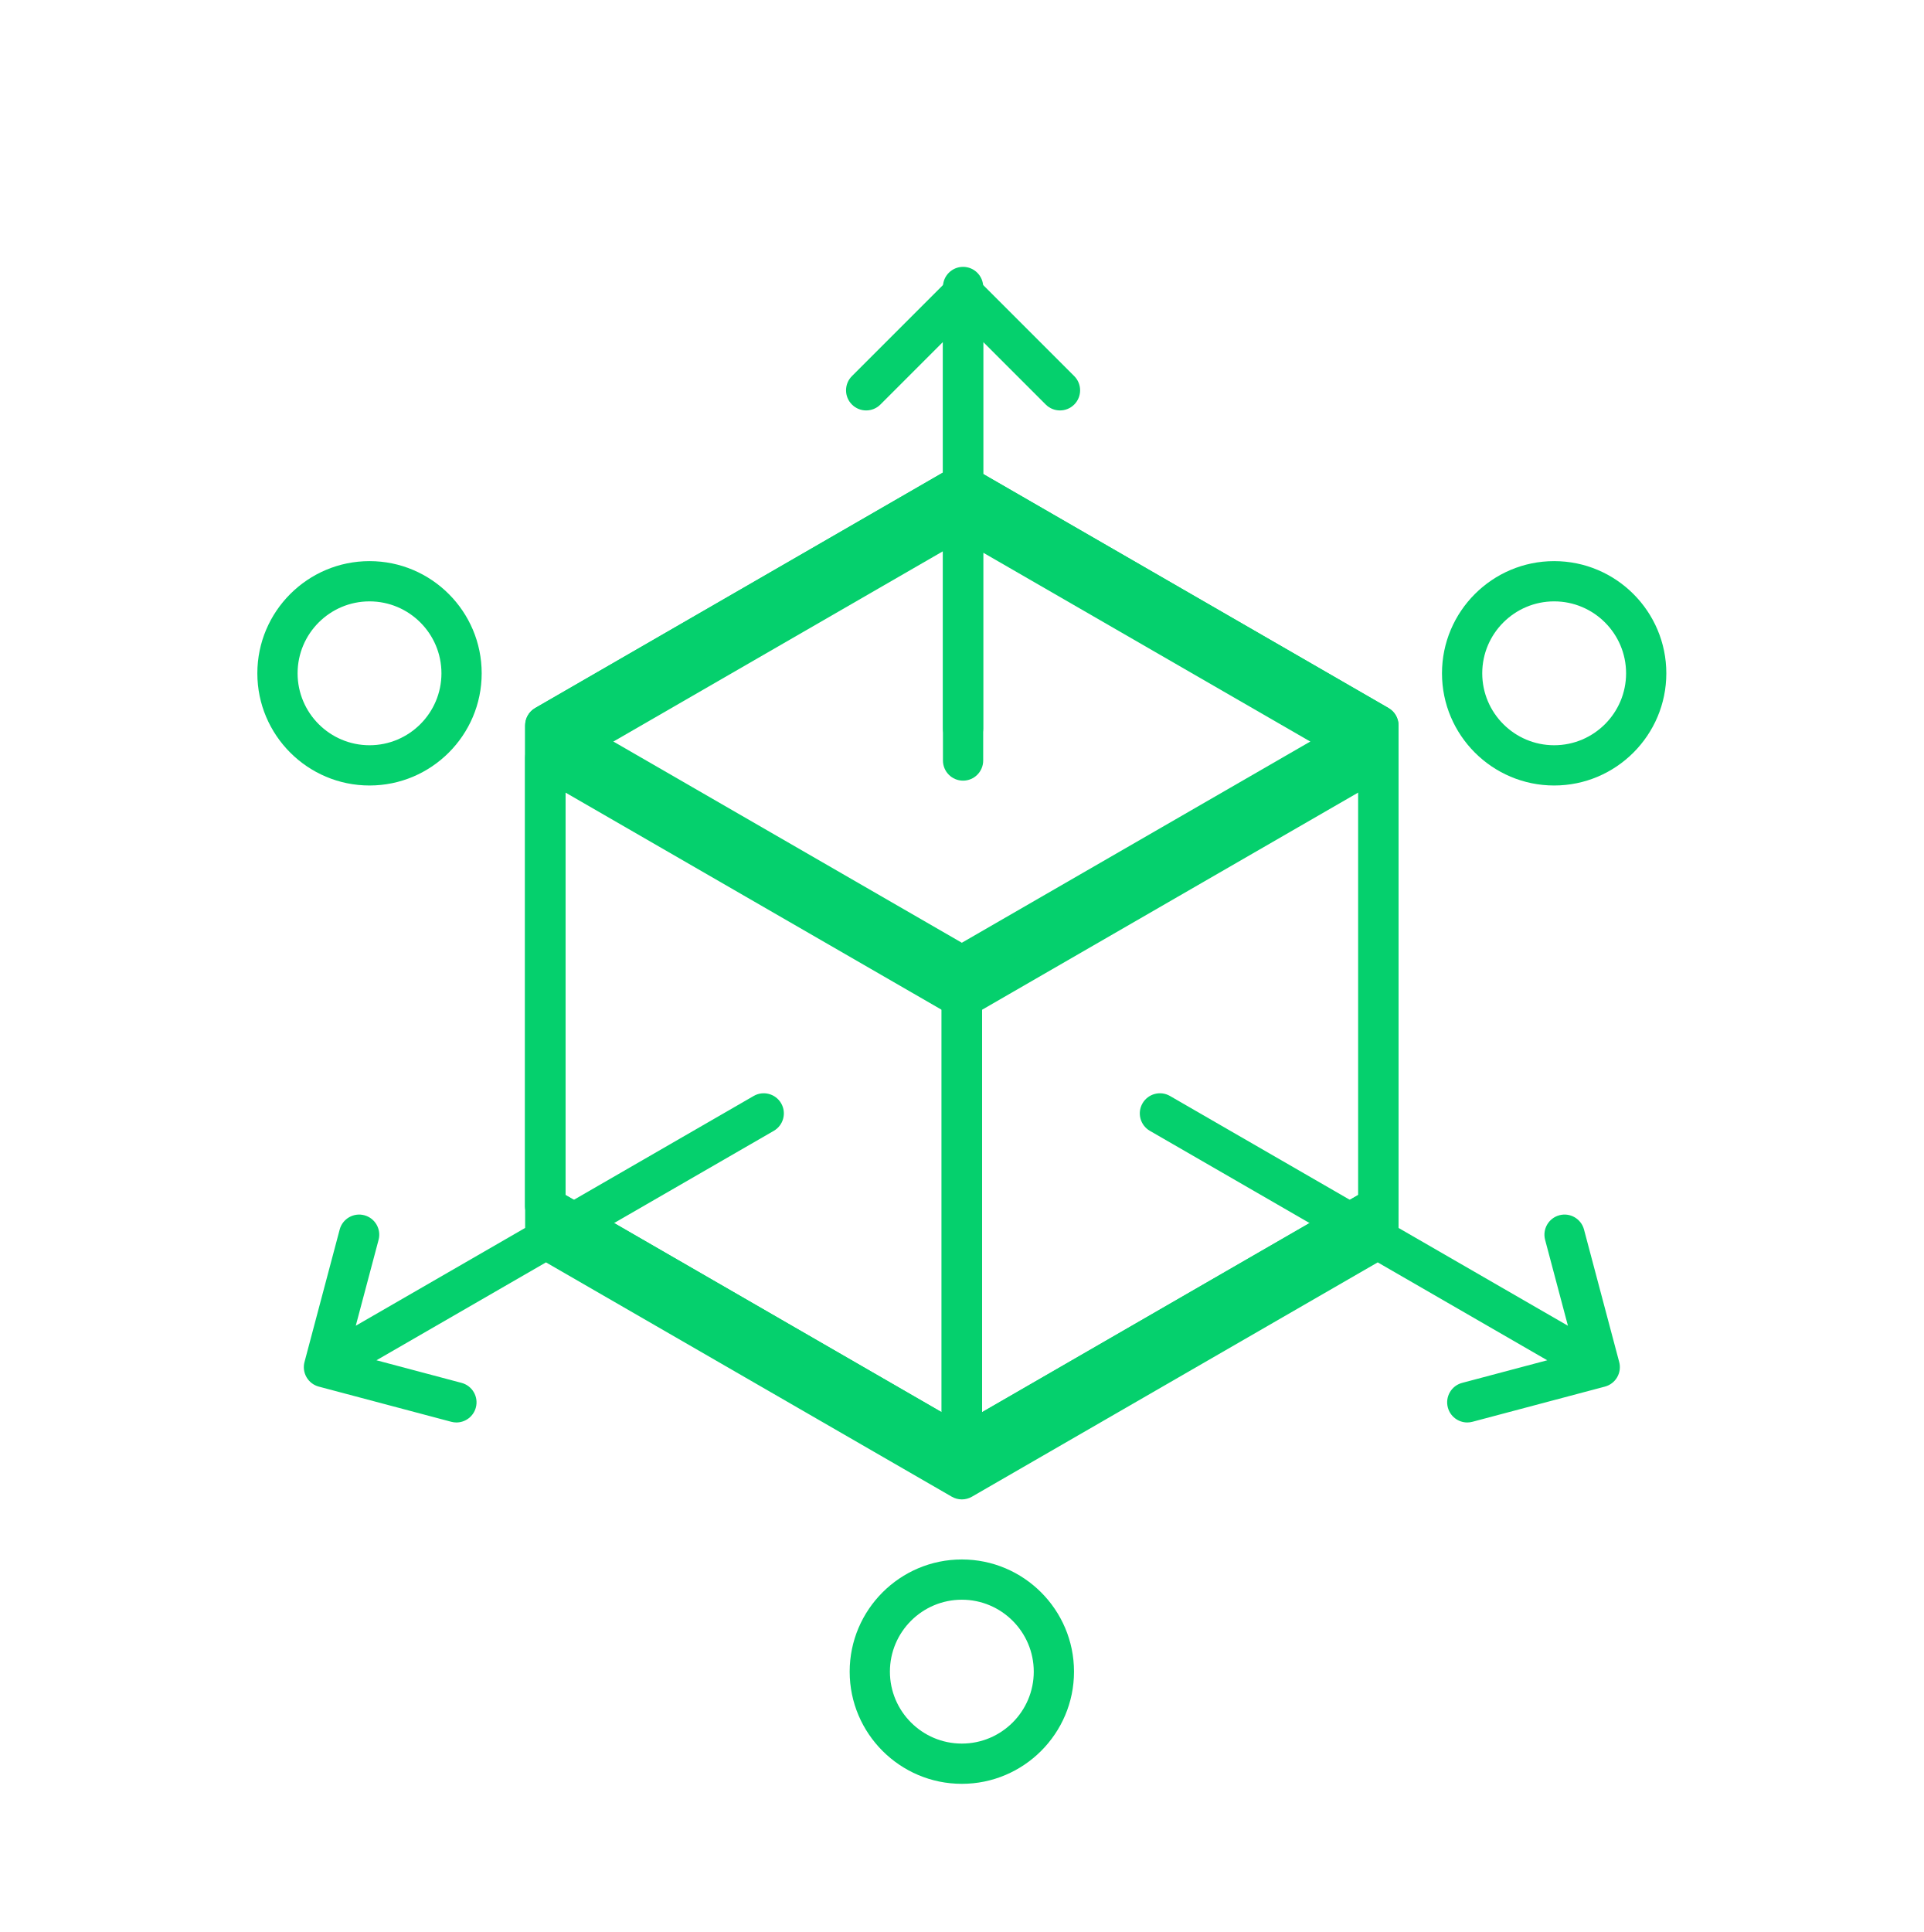
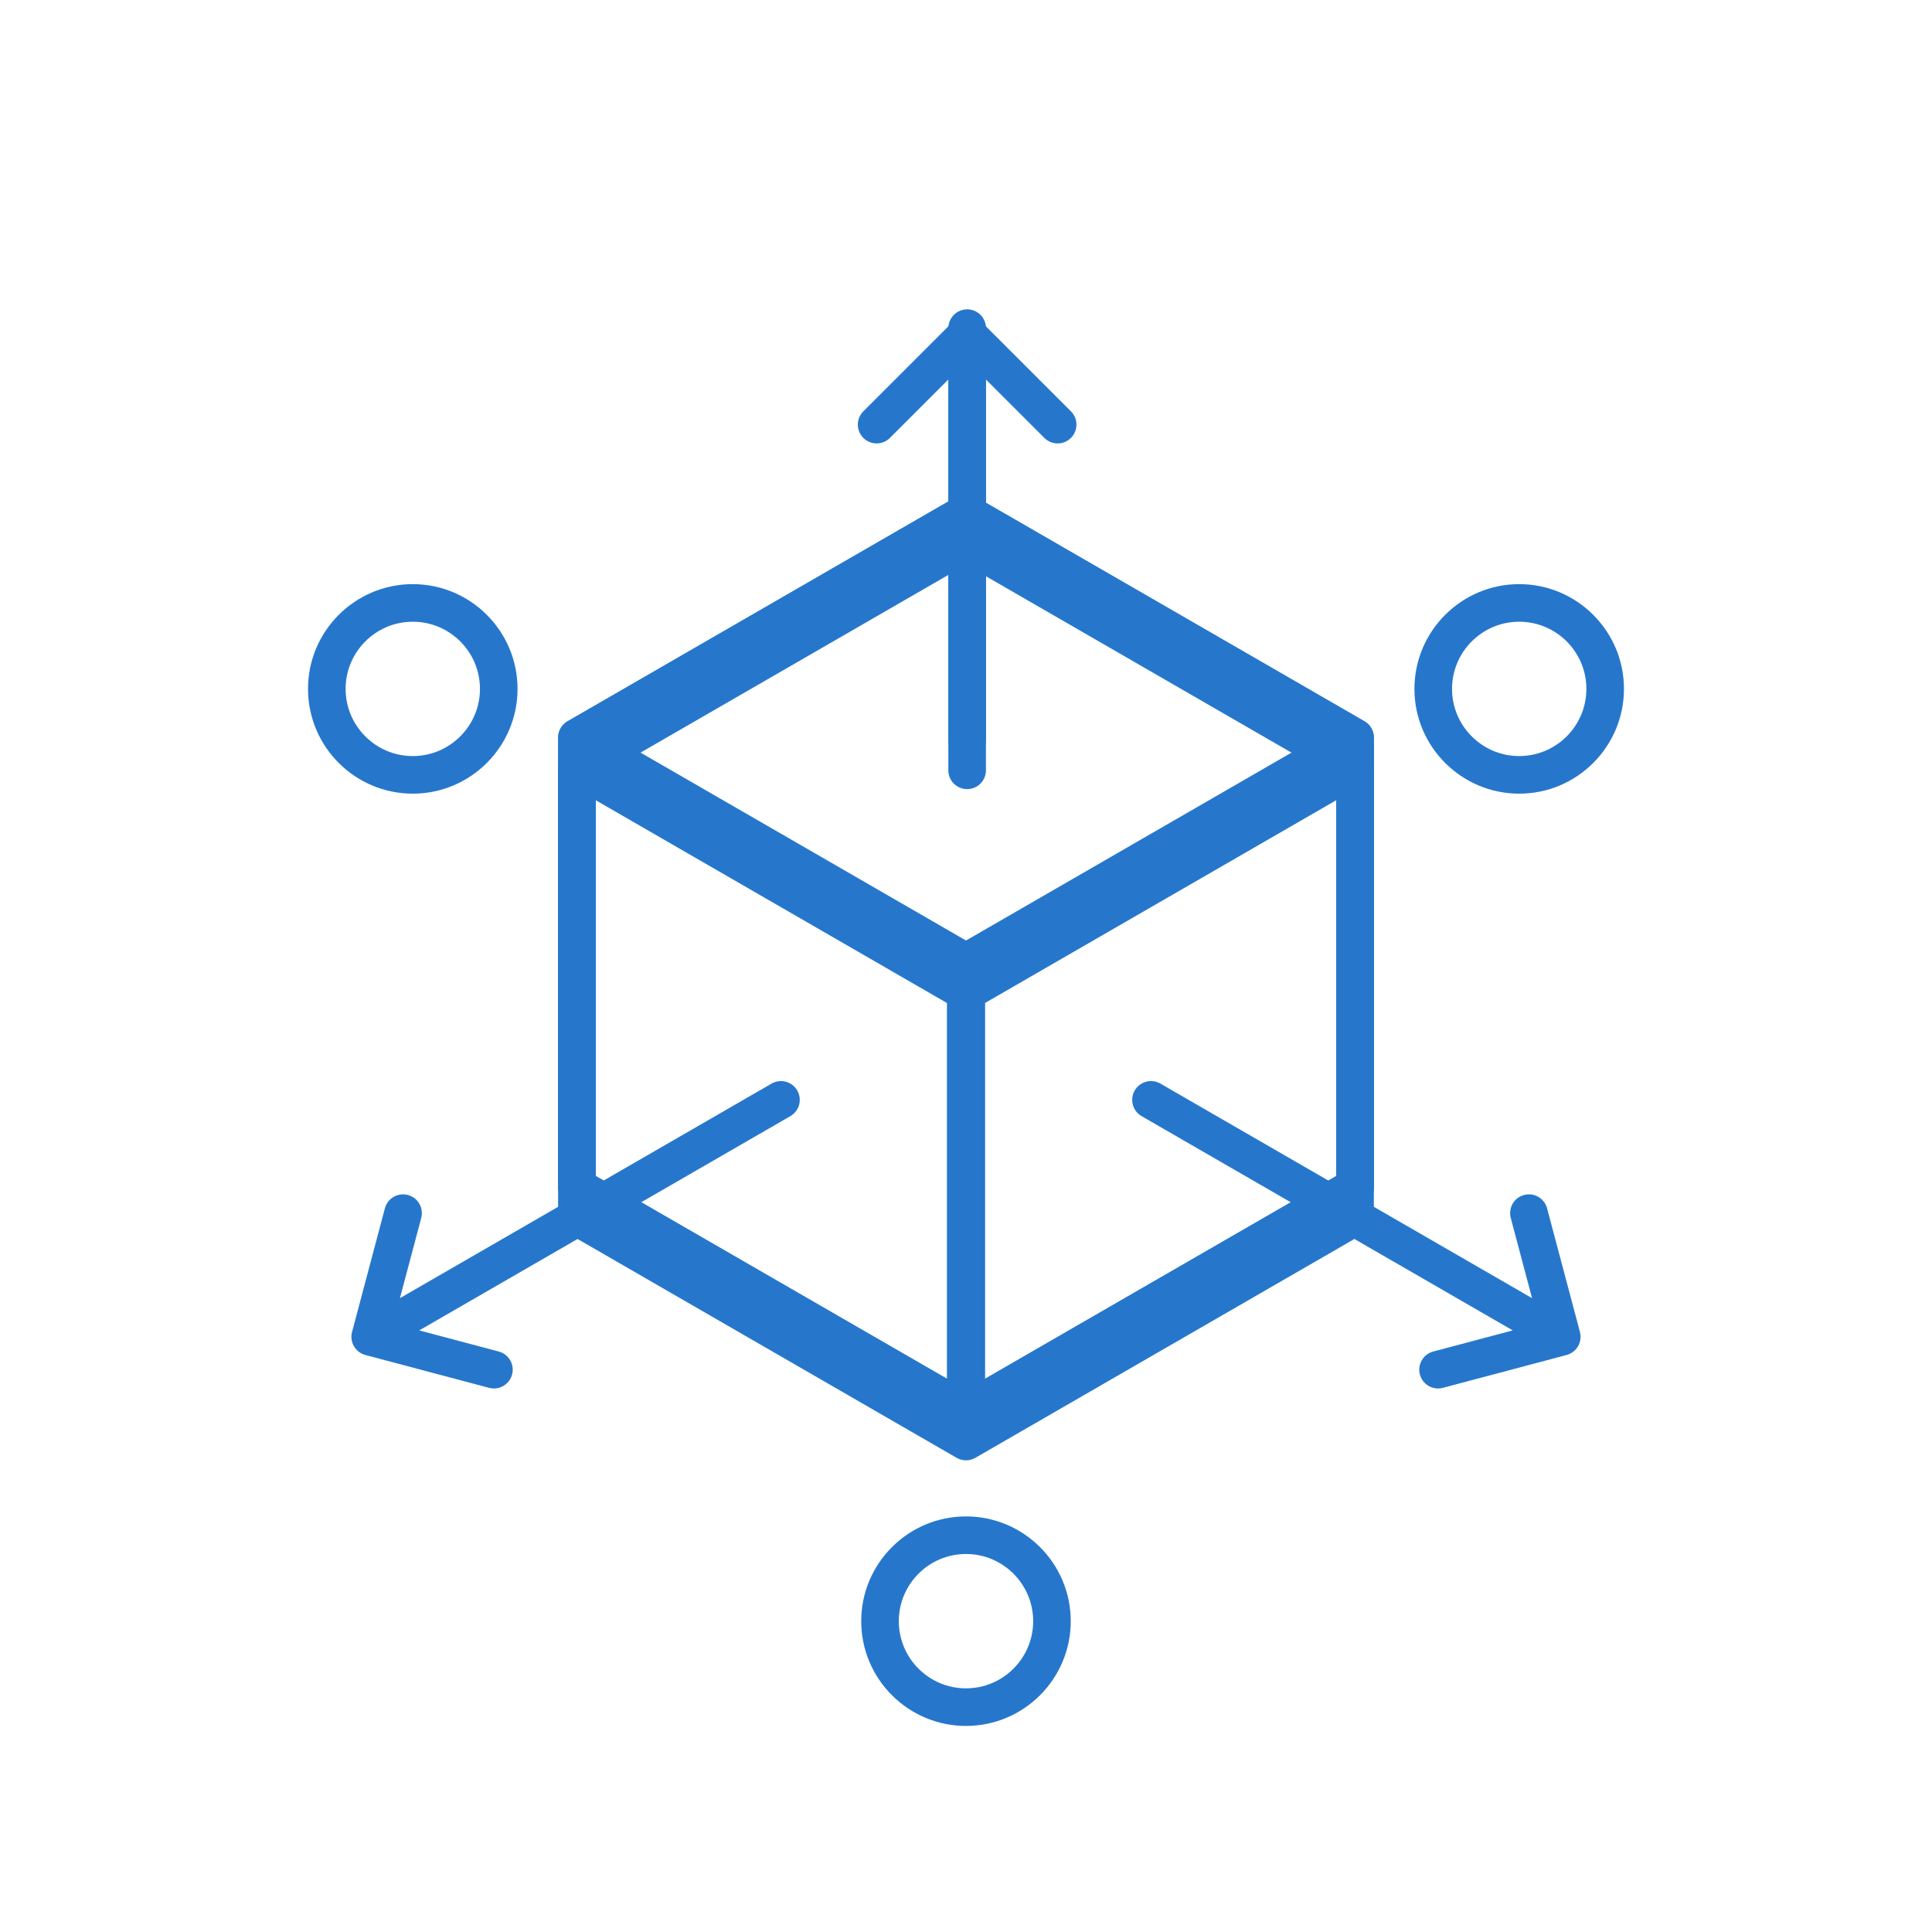
- <svg xmlns="http://www.w3.org/2000/svg" width="239" height="240" viewBox="0 0 239 240" fill="none">
-   <path d="M207.026 83.641C207.026 75.956 200.775 69.705 193.09 69.705C185.405 69.705 179.154 75.956 179.154 83.641C179.154 91.326 185.405 97.577 193.09 97.577C200.775 97.577 207.026 91.325 207.026 83.641ZM184.155 83.641C184.155 78.714 188.164 74.705 193.091 74.705C198.018 74.705 202.027 78.714 202.027 83.641C202.027 88.568 198.018 92.577 193.091 92.577C188.164 92.577 184.155 88.567 184.155 83.641Z" fill="#05D06D" />
-   <path d="M59.845 83.641C59.845 75.956 53.594 69.705 45.909 69.705C38.224 69.705 31.973 75.956 31.973 83.641C31.973 91.326 38.224 97.577 45.909 97.577C53.594 97.577 59.845 91.325 59.845 83.641ZM36.974 83.641C36.974 78.714 40.983 74.705 45.91 74.705C50.837 74.705 54.846 78.714 54.846 83.641C54.846 88.568 50.837 92.577 45.91 92.577C40.983 92.577 36.974 88.567 36.974 83.641Z" fill="#05D06D" />
-   <path d="M133.436 207.658C133.436 199.973 127.185 193.722 119.5 193.722C111.815 193.722 105.564 199.973 105.564 207.658C105.564 215.343 111.815 221.594 119.5 221.594C127.185 221.594 133.436 215.343 133.436 207.658ZM110.564 207.658C110.564 202.731 114.573 198.722 119.5 198.722C124.427 198.722 128.436 202.731 128.436 207.658C128.436 212.585 124.427 216.594 119.5 216.594C114.573 216.594 110.564 212.585 110.564 207.658Z" fill="#05D06D" />
-   <path d="M45.261 150.962C43.932 150.608 42.558 151.402 42.203 152.736L37.832 169.192C37.661 169.833 37.753 170.515 38.086 171.088C38.419 171.661 38.966 172.079 39.607 172.249L56.063 176.619C56.278 176.677 56.494 176.704 56.707 176.704C57.812 176.704 58.824 175.964 59.121 174.845C59.475 173.511 58.682 172.142 57.347 171.787L46.771 168.978L67.833 156.817L118.251 185.926C118.638 186.15 119.069 186.261 119.501 186.261C119.933 186.261 120.364 186.15 120.751 185.926L171.169 156.817L192.231 168.978L181.655 171.787C180.32 172.141 179.526 173.511 179.881 174.845C180.178 175.964 181.19 176.704 182.295 176.704C182.508 176.704 182.724 176.677 182.939 176.619L199.395 172.249C200.036 172.079 200.583 171.661 200.916 171.088C201.249 170.515 201.341 169.832 201.17 169.192L196.799 152.736C196.445 151.402 195.072 150.606 193.741 150.962C192.406 151.316 191.612 152.686 191.967 154.02L194.801 164.689L173.758 152.54V94.119C173.758 93.225 173.281 92.4 172.508 91.954L122.155 62.883V42.483L129.926 50.254C130.414 50.742 131.054 50.986 131.694 50.986C132.334 50.986 132.973 50.742 133.462 50.254C134.439 49.277 134.439 47.695 133.462 46.719L121.421 34.68C120.444 33.703 118.862 33.703 117.886 34.68L105.846 46.719C104.869 47.695 104.869 49.278 105.846 50.254C106.823 51.23 108.405 51.231 109.381 50.254L117.153 42.482V62.705L66.494 91.953C65.721 92.399 65.244 93.224 65.244 94.118V152.539L44.201 164.688L47.035 154.019C47.39 152.686 46.596 151.316 45.261 150.962ZM168.756 149.653L145.361 136.146C144.169 135.457 142.636 135.866 141.946 137.061C141.256 138.256 141.666 139.786 142.861 140.476L166.168 153.933L121.999 179.433V125.444L168.755 98.449L168.756 149.653ZM117.153 68.479V94.475C117.153 95.856 118.272 96.975 119.653 96.975C121.034 96.975 122.153 95.856 122.153 94.475V68.656L166.256 94.119L119.5 121.113L72.744 94.118L117.153 68.479ZM70.244 98.449L117 125.444V179.433L72.831 153.933L96.138 140.476C97.333 139.786 97.743 138.256 97.053 137.061C96.362 135.866 94.831 135.457 93.638 136.146L70.243 149.653V98.449H70.244Z" fill="#05D06D" />
-   <path d="M118.25 181.928C118.637 182.152 119.068 182.263 119.5 182.263C119.932 182.263 120.363 182.152 120.75 181.928L172.506 152.047C173.279 151.601 173.756 150.776 173.756 149.882V90.118C173.756 89.224 173.279 88.399 172.506 87.953L120.75 58.072C119.977 57.625 119.023 57.625 118.25 58.072L66.494 87.953C65.721 88.399 65.244 89.224 65.244 90.118V149.882C65.244 150.776 65.721 151.601 66.494 152.047L118.25 181.928ZM70.244 91.562L119.5 63.124L168.756 91.562V148.439L119.5 176.876L70.244 148.438V91.562Z" fill="#05D06D" />
-   <path d="M118.25 122.164C118.637 122.388 119.068 122.499 119.5 122.499C119.932 122.499 120.363 122.388 120.75 122.164L169.836 93.824C171.031 93.134 171.441 91.605 170.751 90.409C170.061 89.213 168.529 88.804 167.336 89.494L119.5 117.112L72.004 89.69C70.81 89.001 69.279 89.409 68.589 90.605C67.899 91.8 68.309 93.331 69.504 94.02L118.25 122.164Z" fill="#05D06D" />
-   <path d="M122 175.757V120C122 118.619 120.881 117.5 119.5 117.5C118.119 117.5 117 118.619 117 120V175.757C117 177.138 118.119 178.257 119.5 178.257C120.881 178.257 122 177.138 122 175.757Z" fill="#05D06D" />
-   <path d="M118.25 181.927C118.637 182.151 119.068 182.262 119.5 182.262C119.932 182.262 120.363 182.151 120.75 181.927L172.506 152.046C173.279 151.6 173.756 150.775 173.756 149.881V90.117C173.756 89.223 173.279 88.398 172.506 87.952L120.75 58.071C120.363 57.847 119.932 57.736 119.5 57.736C119.068 57.736 118.637 57.848 118.25 58.071L66.494 87.952C65.721 88.398 65.244 89.223 65.244 90.117V149.881C65.244 150.775 65.721 151.6 66.494 152.046L118.25 181.927ZM66.744 90.117C66.744 89.761 66.935 89.429 67.244 89.251L119.001 59.37C119.152 59.282 119.325 59.236 119.5 59.236C119.675 59.236 119.848 59.282 120 59.371L171.756 89.252C172.064 89.43 172.256 89.762 172.256 90.118V149.882C172.256 150.238 172.065 150.57 171.756 150.748L119.999 180.629C119.848 180.716 119.676 180.763 119.5 180.763C119.324 180.763 119.152 180.717 119 180.629L67.244 150.748C66.936 150.57 66.744 150.238 66.744 149.882V90.117Z" fill="#05D06D" />
-   <path d="M120.5 121.442V175.431C120.5 175.967 120.786 176.462 121.25 176.73C121.482 176.864 121.741 176.931 122 176.931C122.259 176.931 122.518 176.864 122.75 176.73L169.506 149.736C169.97 149.468 170.256 148.973 170.256 148.437V94.447C170.256 93.911 169.97 93.416 169.506 93.148C169.274 93.014 169.015 92.947 168.756 92.947C168.497 92.947 168.238 93.014 168.006 93.148L121.25 120.143C120.786 120.411 120.5 120.906 120.5 121.442ZM122 121.442L168.756 94.447V148.437L122 175.432V121.442Z" fill="#05D06D" />
-   <path d="M69.494 149.737L116.25 176.731C116.482 176.865 116.741 176.932 117 176.932C117.259 176.932 117.518 176.865 117.75 176.731C118.214 176.463 118.5 175.968 118.5 175.432V121.443C118.5 120.907 118.214 120.412 117.75 120.144L70.994 93.149C70.762 93.015 70.503 92.948 70.244 92.948C69.985 92.948 69.726 93.015 69.494 93.149C69.03 93.417 68.744 93.912 68.744 94.448V148.438C68.744 148.973 69.03 149.468 69.494 149.737ZM70.244 94.448L117 121.443V175.432L70.244 148.438V94.448Z" fill="#05D06D" />
-   <path d="M122.153 90.474V35.65C122.153 34.269 121.034 33.15 119.653 33.15C118.272 33.15 117.153 34.269 117.153 35.65V90.473C117.153 91.854 118.272 92.973 119.653 92.973C121.034 92.973 122.153 91.854 122.153 90.474Z" fill="#05D06D" />
+ <svg xmlns="http://www.w3.org/2000/svg" width="257" height="256" viewBox="0 0 257 256" fill="none">
+   <path d="M216.024 91.641C216.024 83.956 209.773 77.705 202.088 77.705C194.403 77.705 188.152 83.956 188.152 91.641C188.152 99.326 194.403 105.577 202.088 105.577C209.773 105.577 216.024 99.325 216.024 91.641ZM193.153 91.641C193.153 86.714 197.162 82.705 202.089 82.705C207.016 82.705 211.025 86.714 211.025 91.641C211.025 96.568 207.016 100.577 202.089 100.577C197.162 100.577 193.153 96.567 193.153 91.641Z" fill="#2677CC" />
+   <path d="M68.845 91.641C68.845 83.956 62.594 77.705 54.909 77.705C47.224 77.705 40.973 83.956 40.973 91.641C40.973 99.326 47.224 105.577 54.909 105.577C62.594 105.577 68.845 99.325 68.845 91.641ZM45.974 91.641C45.974 86.714 49.983 82.705 54.91 82.705C59.837 82.705 63.846 86.714 63.846 91.641C63.846 96.568 59.837 100.577 54.91 100.577C49.983 100.577 45.974 96.567 45.974 91.641Z" fill="#2677CC" />
+   <path d="M142.435 215.658C142.435 207.973 136.183 201.722 128.498 201.722C120.813 201.722 114.562 207.973 114.562 215.658C114.562 223.343 120.813 229.594 128.498 229.594C136.183 229.594 142.435 223.343 142.435 215.658ZM119.562 215.658C119.562 210.731 123.571 206.722 128.498 206.722C133.425 206.722 137.435 210.731 137.435 215.658C137.435 220.585 133.425 224.594 128.498 224.594C123.571 224.594 119.562 220.585 119.562 215.658Z" fill="#2677CC" />
+   <path d="M54.259 158.962C52.93 158.608 51.556 159.402 51.201 160.736L46.83 177.192C46.659 177.833 46.751 178.515 47.084 179.088C47.417 179.661 47.964 180.079 48.605 180.249L65.061 184.619C65.276 184.677 65.492 184.704 65.705 184.704C66.81 184.704 67.822 183.964 68.119 182.845C68.473 181.511 67.68 180.142 66.345 179.787L55.769 176.978L76.831 164.817L127.249 193.926C127.636 194.15 128.067 194.261 128.499 194.261C128.931 194.261 129.362 194.15 129.749 193.926L180.167 164.817L201.229 176.978L190.653 179.787C189.318 180.141 188.524 181.511 188.879 182.845C189.176 183.964 190.188 184.704 191.293 184.704C191.506 184.704 191.722 184.677 191.937 184.619L208.393 180.249C209.034 180.079 209.581 179.661 209.914 179.088C210.247 178.515 210.339 177.832 210.168 177.192L205.797 160.736C205.443 159.402 204.07 158.606 202.739 158.962C201.404 159.316 200.61 160.686 200.965 162.02L203.799 172.689L182.756 160.54V102.119C182.756 101.225 182.279 100.4 181.506 99.954L131.153 70.883V50.483L138.924 58.254C139.412 58.742 140.052 58.986 140.692 58.986C141.332 58.986 141.971 58.742 142.46 58.254C143.437 57.277 143.437 55.695 142.46 54.719L130.419 42.68C129.442 41.703 127.86 41.703 126.884 42.68L114.844 54.719C113.867 55.695 113.867 57.278 114.844 58.254C115.821 59.23 117.403 59.231 118.379 58.254L126.151 50.482V70.705L75.492 99.953C74.719 100.399 74.242 101.224 74.242 102.118V160.539L53.199 172.688L56.033 162.019C56.388 160.686 55.594 159.316 54.259 158.962ZM177.754 157.653L154.359 144.146C153.167 143.457 151.634 143.866 150.944 145.061C150.254 146.256 150.664 147.786 151.859 148.476L175.166 161.933L130.997 187.433V133.444L177.753 106.449L177.754 157.653ZM126.151 76.479V102.475C126.151 103.856 127.27 104.975 128.651 104.975C130.032 104.975 131.151 103.856 131.151 102.475V76.656L175.254 102.119L128.498 129.113L81.742 102.118L126.151 76.479ZM79.242 106.449L125.998 133.444V187.433L81.829 161.933L105.136 148.476C106.331 147.786 106.741 146.256 106.051 145.061C105.36 143.866 103.829 143.457 102.636 144.146L79.241 157.653V106.449H79.242Z" fill="#2677CC" />
+   <path d="M127.252 189.928C127.639 190.152 128.07 190.263 128.502 190.263C128.934 190.263 129.365 190.152 129.752 189.928L181.508 160.047C182.281 159.601 182.758 158.776 182.758 157.882V98.118C182.758 97.224 182.281 96.399 181.508 95.953L129.752 66.072C128.979 65.625 128.025 65.625 127.252 66.072L75.496 95.953C74.723 96.399 74.246 97.224 74.246 98.118V157.882C74.246 158.776 74.723 159.601 75.496 160.047L127.252 189.928ZM79.246 99.562L128.502 71.124L177.758 99.562V156.439L128.502 184.876L79.246 156.438V99.562Z" fill="#2677CC" />
+   <path d="M127.254 130.165C127.641 130.389 128.072 130.5 128.504 130.5C128.936 130.5 129.367 130.389 129.754 130.165L178.84 101.825C180.035 101.135 180.445 99.605 179.755 98.41C179.065 97.214 177.533 96.805 176.34 97.495L128.504 125.113L81.008 97.691C79.814 97.002 78.283 97.41 77.593 98.606C76.903 99.801 77.313 101.331 78.508 102.021L127.254 130.165Z" fill="#2677CC" />
+   <path d="M131.004 183.757V128C131.004 126.619 129.885 125.5 128.504 125.5C127.123 125.5 126.004 126.619 126.004 128V183.757C126.004 185.138 127.123 186.257 128.504 186.257C129.885 186.257 131.004 185.138 131.004 183.757Z" fill="#2677CC" />
+   <path d="M127.252 189.928C127.639 190.152 128.07 190.263 128.502 190.263C128.934 190.263 129.365 190.152 129.752 189.928L181.508 160.047C182.281 159.601 182.758 158.776 182.758 157.882V98.118C182.758 97.224 182.281 96.399 181.508 95.953L129.752 66.072C129.365 65.848 128.934 65.737 128.502 65.737C128.07 65.737 127.639 65.849 127.252 66.072L75.496 95.953C74.723 96.399 74.246 97.224 74.246 98.118V157.882C74.246 158.776 74.723 159.601 75.496 160.047L127.252 189.928ZM75.746 98.118C75.746 97.762 75.937 97.43 76.246 97.252L128.003 67.371C128.154 67.283 128.327 67.237 128.502 67.237C128.677 67.237 128.85 67.283 129.002 67.372L180.758 97.253C181.066 97.431 181.258 97.763 181.258 98.119V157.883C181.258 158.239 181.067 158.571 180.758 158.749L129.001 188.63C128.85 188.717 128.678 188.764 128.502 188.764C128.326 188.764 128.154 188.718 128.002 188.63L76.246 158.749C75.938 158.571 75.746 158.239 75.746 157.883V98.118Z" fill="#2677CC" />
+   <path d="M129.504 129.443V183.432C129.504 183.968 129.79 184.463 130.254 184.731C130.486 184.865 130.745 184.932 131.004 184.932C131.263 184.932 131.522 184.865 131.754 184.731L178.51 157.737C178.974 157.469 179.26 156.974 179.26 156.438V102.448C179.26 101.912 178.974 101.417 178.51 101.149C178.278 101.015 178.019 100.948 177.76 100.948C177.501 100.948 177.242 101.015 177.01 101.149L130.254 128.144C129.79 128.412 129.504 128.907 129.504 129.443ZM131.004 129.443L177.76 102.448V156.438L131.004 183.433V129.443Z" fill="#2677CC" />
+   <path d="M78.496 157.738L125.252 184.732C125.484 184.866 125.743 184.933 126.002 184.933C126.261 184.933 126.52 184.866 126.752 184.732C127.216 184.464 127.502 183.969 127.502 183.433V129.444C127.502 128.908 127.216 128.413 126.752 128.145L79.996 101.15C79.764 101.016 79.505 100.949 79.246 100.949C78.987 100.949 78.728 101.016 78.496 101.15C78.032 101.418 77.746 101.913 77.746 102.449V156.439C77.746 156.974 78.032 157.469 78.496 157.738ZM79.246 102.449L126.002 129.444V183.433L79.246 156.439V102.449Z" fill="#2677CC" />
+   <path d="M131.156 98.475V43.651C131.156 42.27 130.037 41.151 128.656 41.151C127.275 41.151 126.156 42.27 126.156 43.651V98.474C126.156 99.855 127.275 100.974 128.656 100.974C130.037 100.974 131.156 99.855 131.156 98.475Z" fill="#2677CC" />
</svg>
